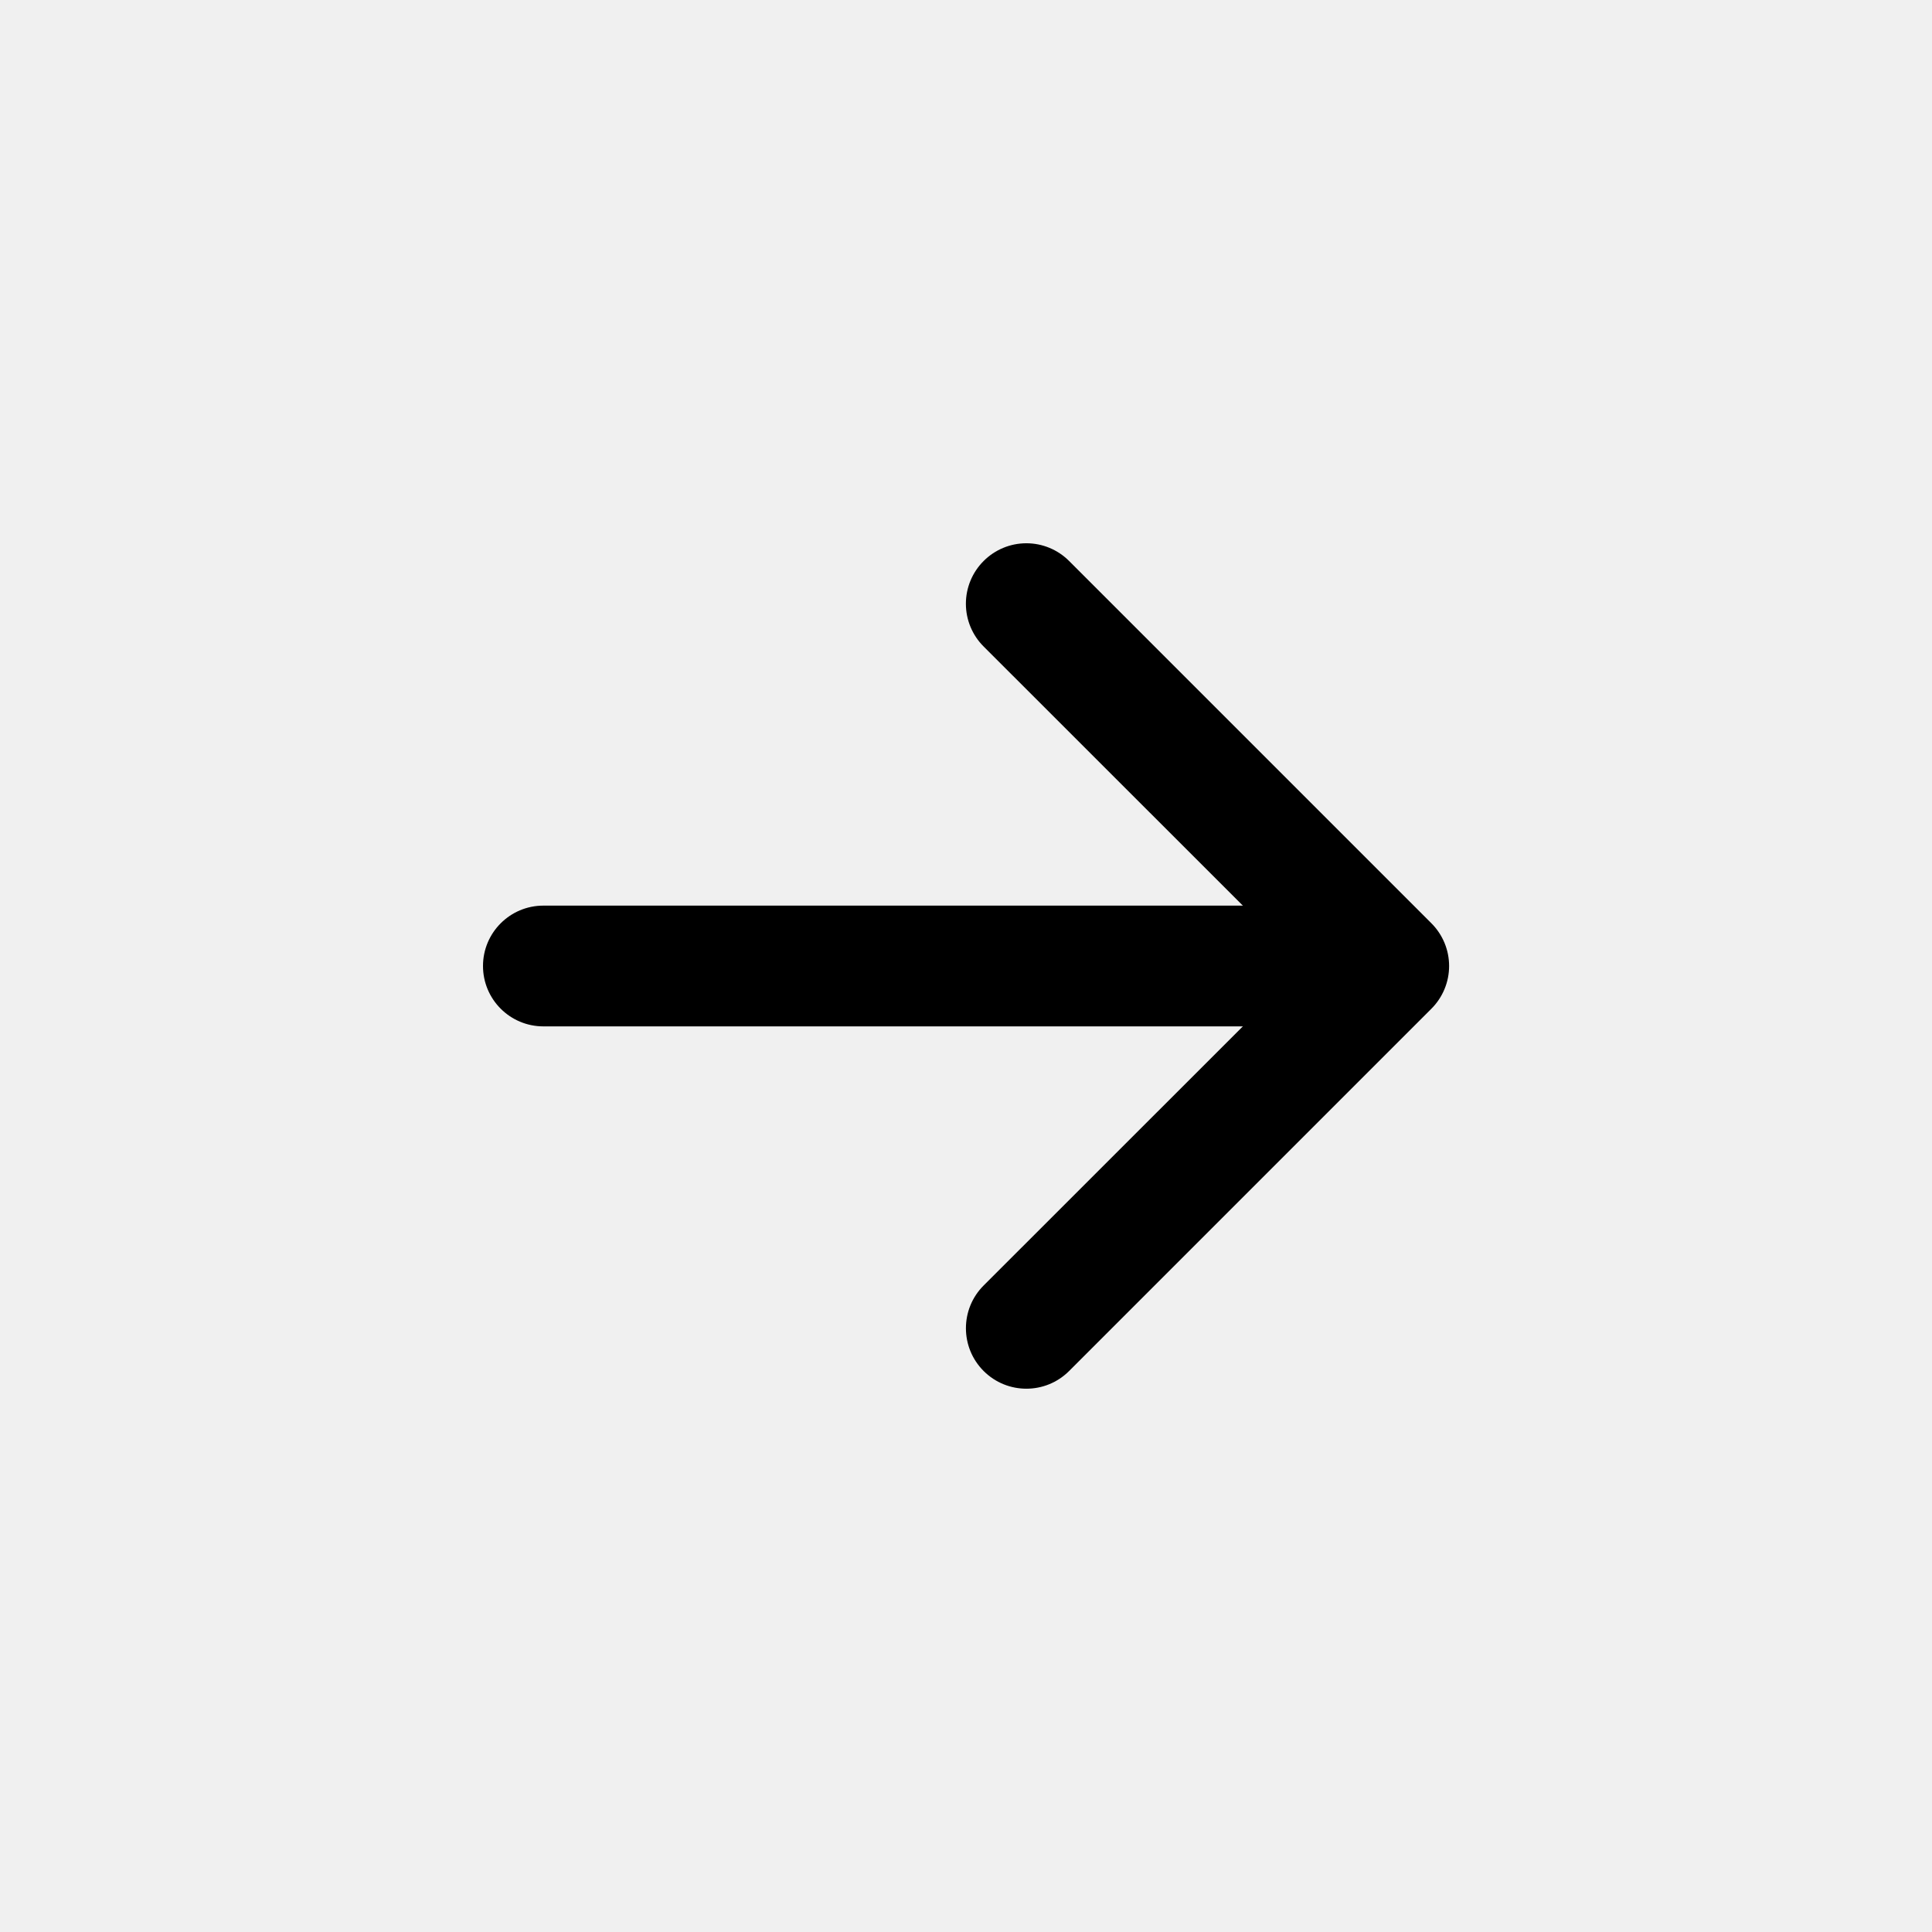
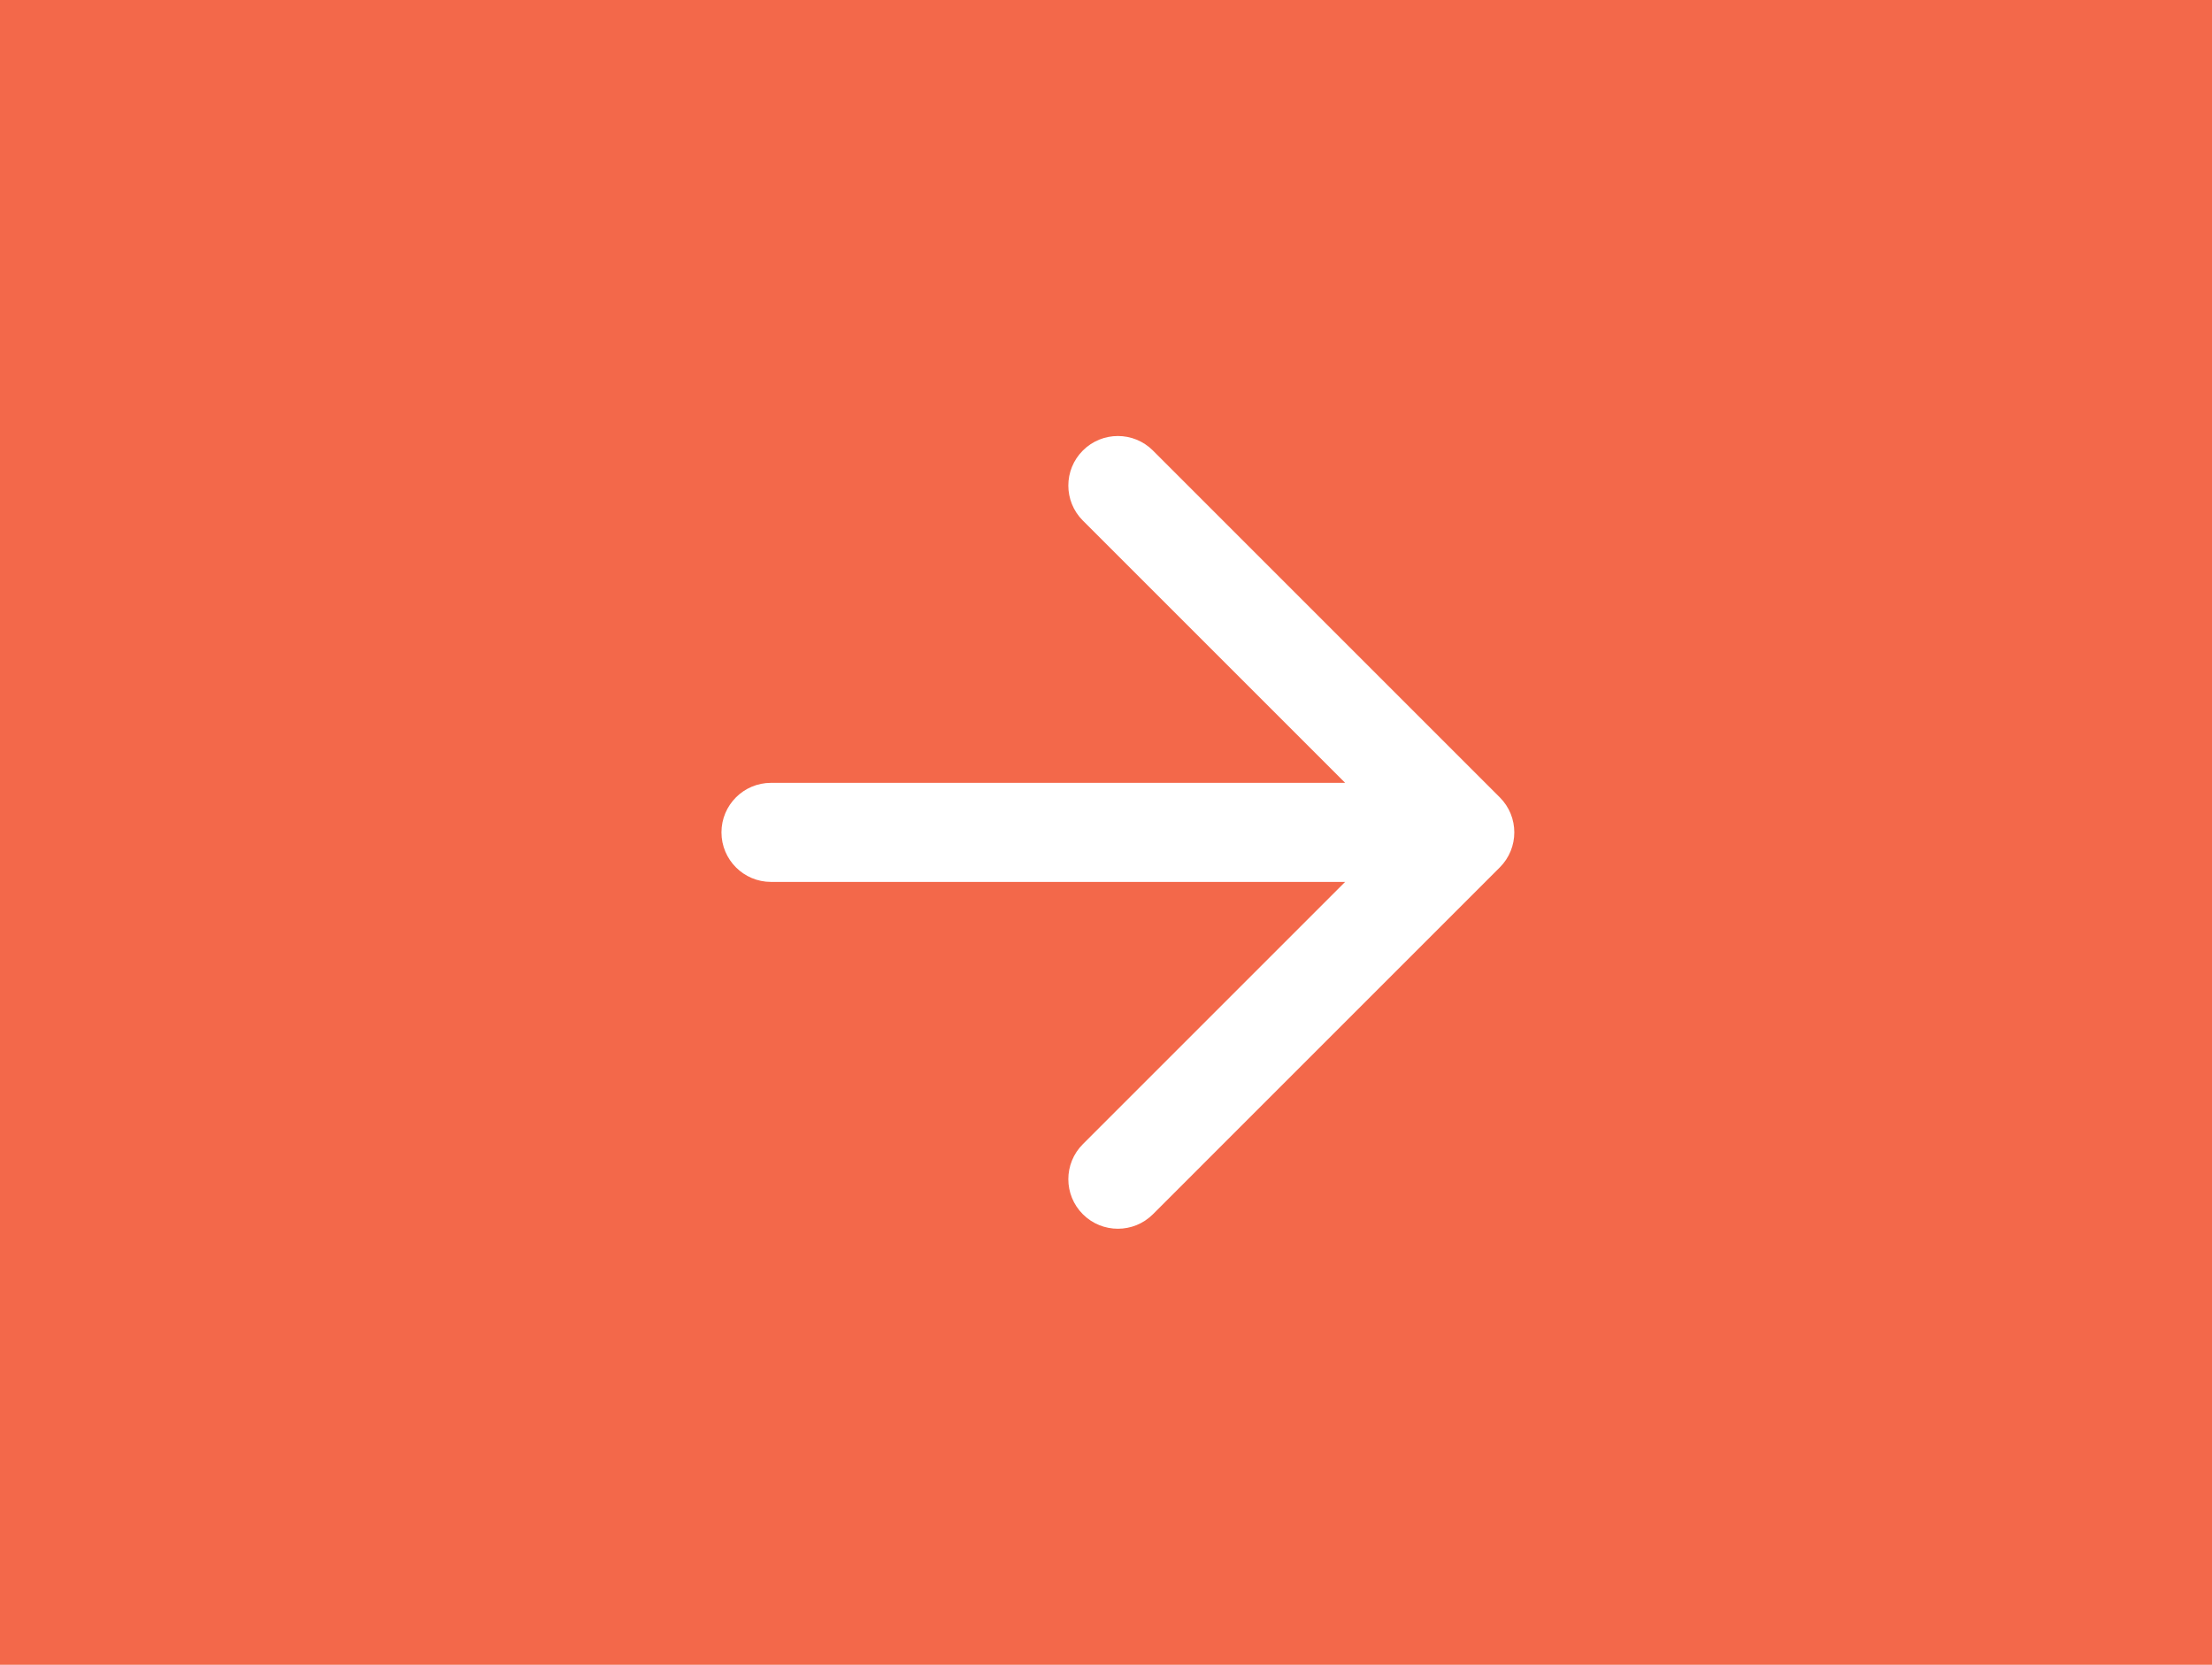
- <svg xmlns="http://www.w3.org/2000/svg" width="4em" height="4em" viewBox="0 0 16 16" fill="currentColor">
-   <path fill-rule="evenodd" d="M8.146 4.646a.5.5 0 0 1 .708 0l3 3a.5.5 0 0 1 0 .708l-3 3a.5.5 0 0 1-.708-.708L10.793 8 8.146 5.354a.5.5 0 0 1 0-.708z" />
-   <path fill-rule="evenodd" d="M4 8a.5.5 0 0 1 .5-.5H11a.5.5 0 0 1 0 1H4.5A.5.5 0 0 1 4 8z" />
+ <svg xmlns="http://www.w3.org/2000/svg" width="93" height="70" viewBox="0 0 93 70" fill="none">
+   <rect x="93" y="70" width="93" height="70" transform="rotate(-180 93 70)" fill="#F3684A" />
+   <path fill-rule="evenodd" clip-rule="evenodd" d="M45.527 48.11C44.713 48.924 44.713 50.243 45.527 51.057C46.34 51.87 47.66 51.87 48.473 51.057L63.056 36.473C63.87 35.66 63.87 34.34 63.056 33.527L48.473 18.944C47.66 18.13 46.34 18.13 45.527 18.944C44.713 19.757 44.713 21.076 45.527 21.89L56.554 32.917L32.417 32.917C31.266 32.917 30.333 33.849 30.333 35C30.333 36.151 31.266 37.083 32.417 37.083L56.554 37.083L45.527 48.11Z" fill="white" />
</svg>
